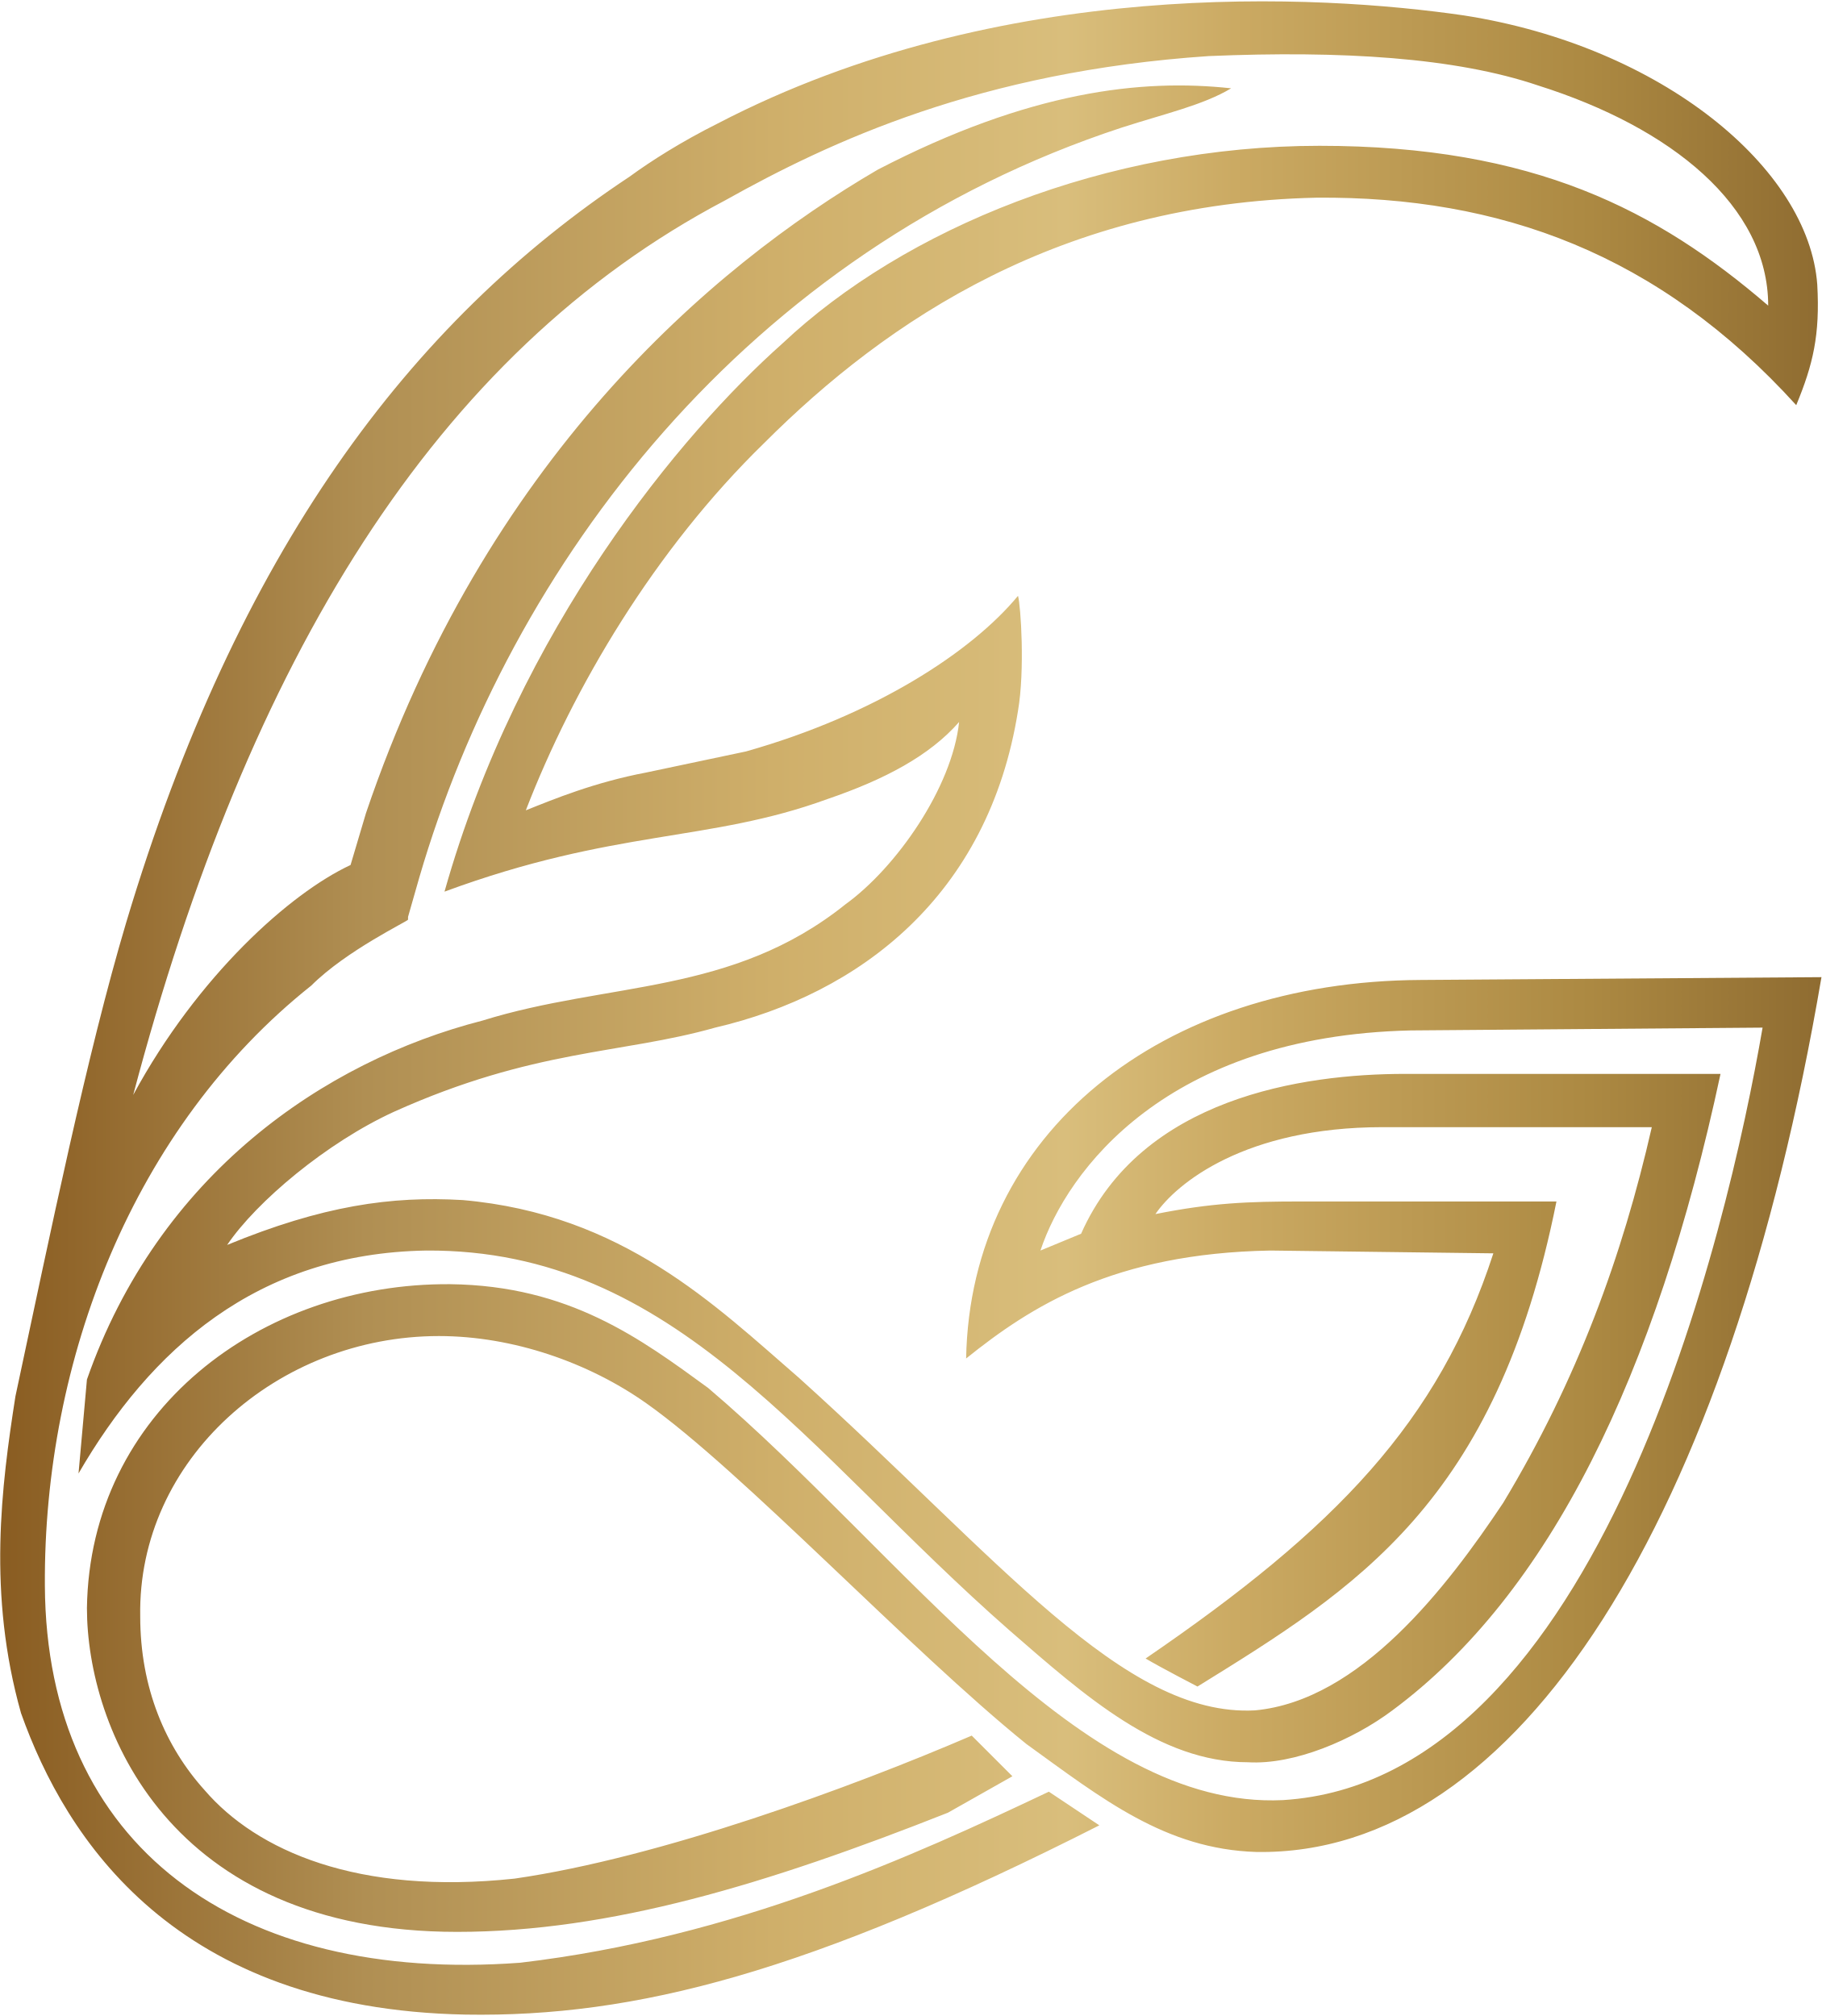
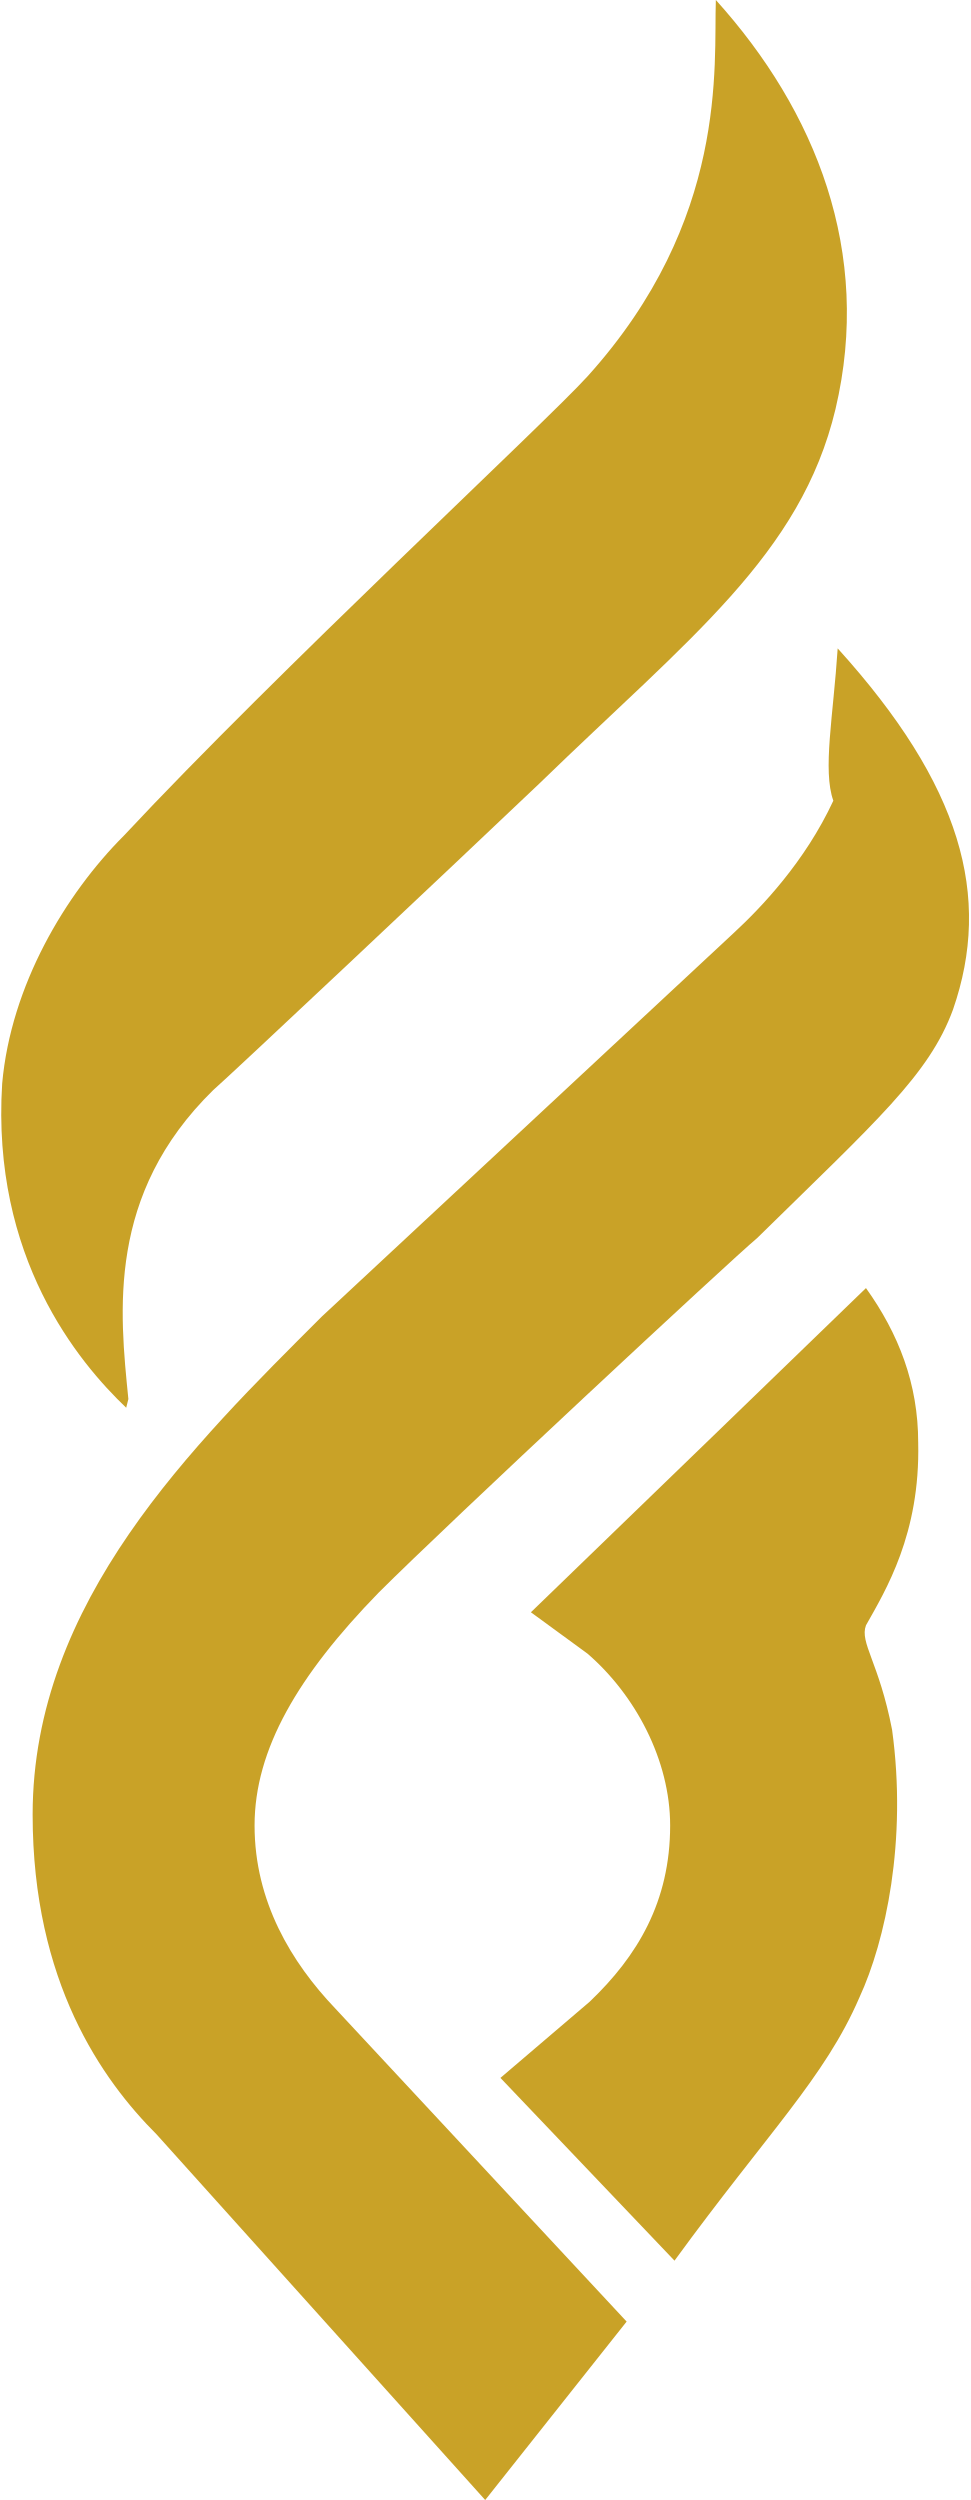
- <svg xmlns="http://www.w3.org/2000/svg" viewBox="8.9 8.9 129.9 143.8">
-   <defs>
-     <linearGradient id="fgGoldDeep" x1="8.567" x2="138.7" y1="77.11" y2="77.11" gradientUnits="userSpaceOnUse">
-       <stop stop-color="#8A5D22" offset=".006" />
-       <stop stop-color="#B08F53" offset=".203" />
-       <stop stop-color="#CFAF6A" offset=".427" />
-       <stop stop-color="#D9BE7C" offset=".587" />
-       <stop stop-color="#CBAA63" offset=".679" />
-       <stop stop-color="#AC8942" offset=".874" />
-       <stop stop-color="#8F6C31" offset="1" />
-     </linearGradient>
-   </defs>
-   <path fill="url(#fgGoldDeep)" d="m83.7 136.7c-9.7 4.6-22.4 10.4-37.7 12.2-20.2 1.5-33.8-8.3-33.9-26.9-0.1-16.1 6.3-32.7 19-42.8 2.5-2.5 6.9-4.6 6.9-4.7v-0.2l0.8-2.8c6.5-22.3 23.3-44.7 50.1-53.5 3.1-1 5.8-1.6 7.8-2.8-6.4-0.7-14.4 0.2-25.2 5.8-12 7-28 20.8-36.5 45.9l-1.1 3.7c-4.3 2-10.9 7.9-15.5 16.4 8.2-31 21.5-52.9 42.2-63.8 7.5-4.2 18.2-9.2 34.5-10.3 9.5-0.4 17.6 0.1 23.5 2.1 9.5 3 16.4 8.6 16.4 15.7-7.9-6.8-16.7-11.4-32-11.4-15.2 0-29.6 5.9-38.3 14.1-7.2 6.4-18.8 20.3-24.1 39.1 12.2-4.5 18.8-3.5 27.3-6.6 4.1-1.4 7.3-3.1 9.4-5.5-0.5 4.7-4.5 10.4-8.1 13-8.1 6.5-16.9 5.5-25.9 8.3-11.3 2.9-23.1 11-28.2 25.6l-0.6 6.7c5.1-8.8 12.7-15.7 24.8-15.9 17.8-0.1 27 14.3 41.6 27.1 5.4 4.7 10.7 9.4 17 9.4 3.3 0.2 7.5-1.6 10.3-3.7 11.2-8.3 18.8-23.9 23.4-45.4h-22.5c-7.3 0-18.8 1.7-23.1 11.4l-2.9 1.2c1.9-5.7 9-15.3 26.4-15.7l25.1-0.2c-2.5 14.5-11.6 53.7-34.2 55.1-14.5 0.7-27-17.5-41-29.4-4.8-3.5-9.9-7.3-18.4-7.4-13.5-0.1-25.7 9.1-25.9 23.1 0 8.5 5.8 23.1 26.4 23.1 10.9 0 22.1-3.4 35-8.5l4.6-2.6-2.9-2.9c-8.6 3.7-22.2 8.7-32.6 10.2-11.2 1.2-18.4-2-22.1-6.3-2.8-3.1-4.6-7.3-4.6-12.4-0.2-11.2 9.8-20 21.3-20 5.3 0 10.7 1.9 14.8 4.8 6.8 4.8 18.8 17.6 27.1 24.3 5.4 3.9 9.9 7.5 16.4 7.7 18.7 0.3 33.7-23.7 40.3-62.4l-28.6 0.2c-18.5 0.1-32.1 10.9-32.4 27 4.6-3.7 10.5-7.5 21.7-7.7l15.9 0.2c-3.9 12-11.2 19.6-24.8 28.9 1 0.6 3.7 2 3.7 2 11.3-7 21.3-13.1 25.6-34.6h-18.2c-3.8 0-6.4 0.1-10.4 0.9 1.5-2.2 6.4-6.2 16.2-6.2h19.2c-2.1 9.2-5.3 18-10.6 26.8-4 6-10.2 14.1-17.7 14.8-9.4 0.5-18.3-10.9-32.5-23.7-6-5.2-12.6-11.7-24-12.7-5.1-0.3-10 0.4-16.8 3.2 2.1-3.1 7.1-7.3 11.9-9.5 10-4.5 16.2-4.1 22.9-6 10.3-2.4 19.5-9.4 21.6-22.6 0.5-2.9 0.2-7.5 0-8.2-3.3 4-10.2 8.5-19.4 11.1l-7.1 1.5c-3.7 0.7-6.6 1.9-8.6 2.7 3.4-8.8 9.2-18.6 17-26.2 8.8-8.8 21.2-17.1 39.4-17.5 13.1-0.1 24.4 4 34.2 14.8 1.2-2.9 1.7-5 1.5-8.6-0.6-8.3-11.1-17-25.2-19.2-10.3-1.5-33-2.8-53.2 7.7-2.6 1.3-4.8 2.7-6.3 3.8-15.7 10.4-28 26.8-35.9 53.2-2.8 9.4-5.4 22.1-7.9 33.8-1 6.4-2 14.1 0.4 22.6 3.2 9 11 21.1 31.7 21.5 12.1 0.2 24.5-3 45.2-13.5l-3.6-2.4z" />
+ <svg xmlns="http://www.w3.org/2000/svg" viewBox="6.3 6.5 44.6 114.9">
+   <path fill="#C9A227" d="m12 44.9c-2.7 2.7-5.2 6.9-5.6 11.4-0.5 8 3.5 12.8 5.7 14.9l0.1-0.4c-0.4-4-1-9.4 3.9-14.2 0.7-0.6 10.9-10.2 15-14.1 6.9-6.7 12-10.5 13.6-17.2 1.7-7.2-0.9-13.7-5.5-18.8-0.1 3 0.6 10.1-5.9 17.3-1.9 2.1-14.3 13.6-21.3 21.1z" />
+   <path fill="#C9A227" d="m44.6 43.3c-1.3 2.8-3.3 4.9-4.6 6.1l-18.9 17.6c-5.9 5.9-13.3 13.1-13.3 22.9 0 7.7 3.2 12.2 5.7 14.7l15.1 16.8 6.5-8.2-13.4-14.4c-2-2.1-3.7-4.9-3.7-8.4s2-6.9 5.7-10.7c3.2-3.2 16.2-15.3 17.4-16.3 5.5-5.4 7.9-7.5 9-10.5 1.8-5.2 0.4-10.3-5.3-16.6-0.2 3.1-0.7 5.6-0.2 7z" />
+   <path fill="#C9A227" d="m30.7 80.6 15.4-14.9c1.5 2.1 2.4 4.4 2.4 7.1 0.1 4.2-1.5 6.8-2.4 8.4-0.3 0.8 0.6 1.7 1.2 4.8 0.7 5.1-0.3 9.7-1.5 12.3-1.6 3.7-4.2 6.2-8.5 12.1l-8-8.4 4.1-3.5c2.2-2.1 3.7-4.6 3.7-8.1 0-3-1.6-6-3.8-7.9l-2.6-1.9z" />
</svg>
